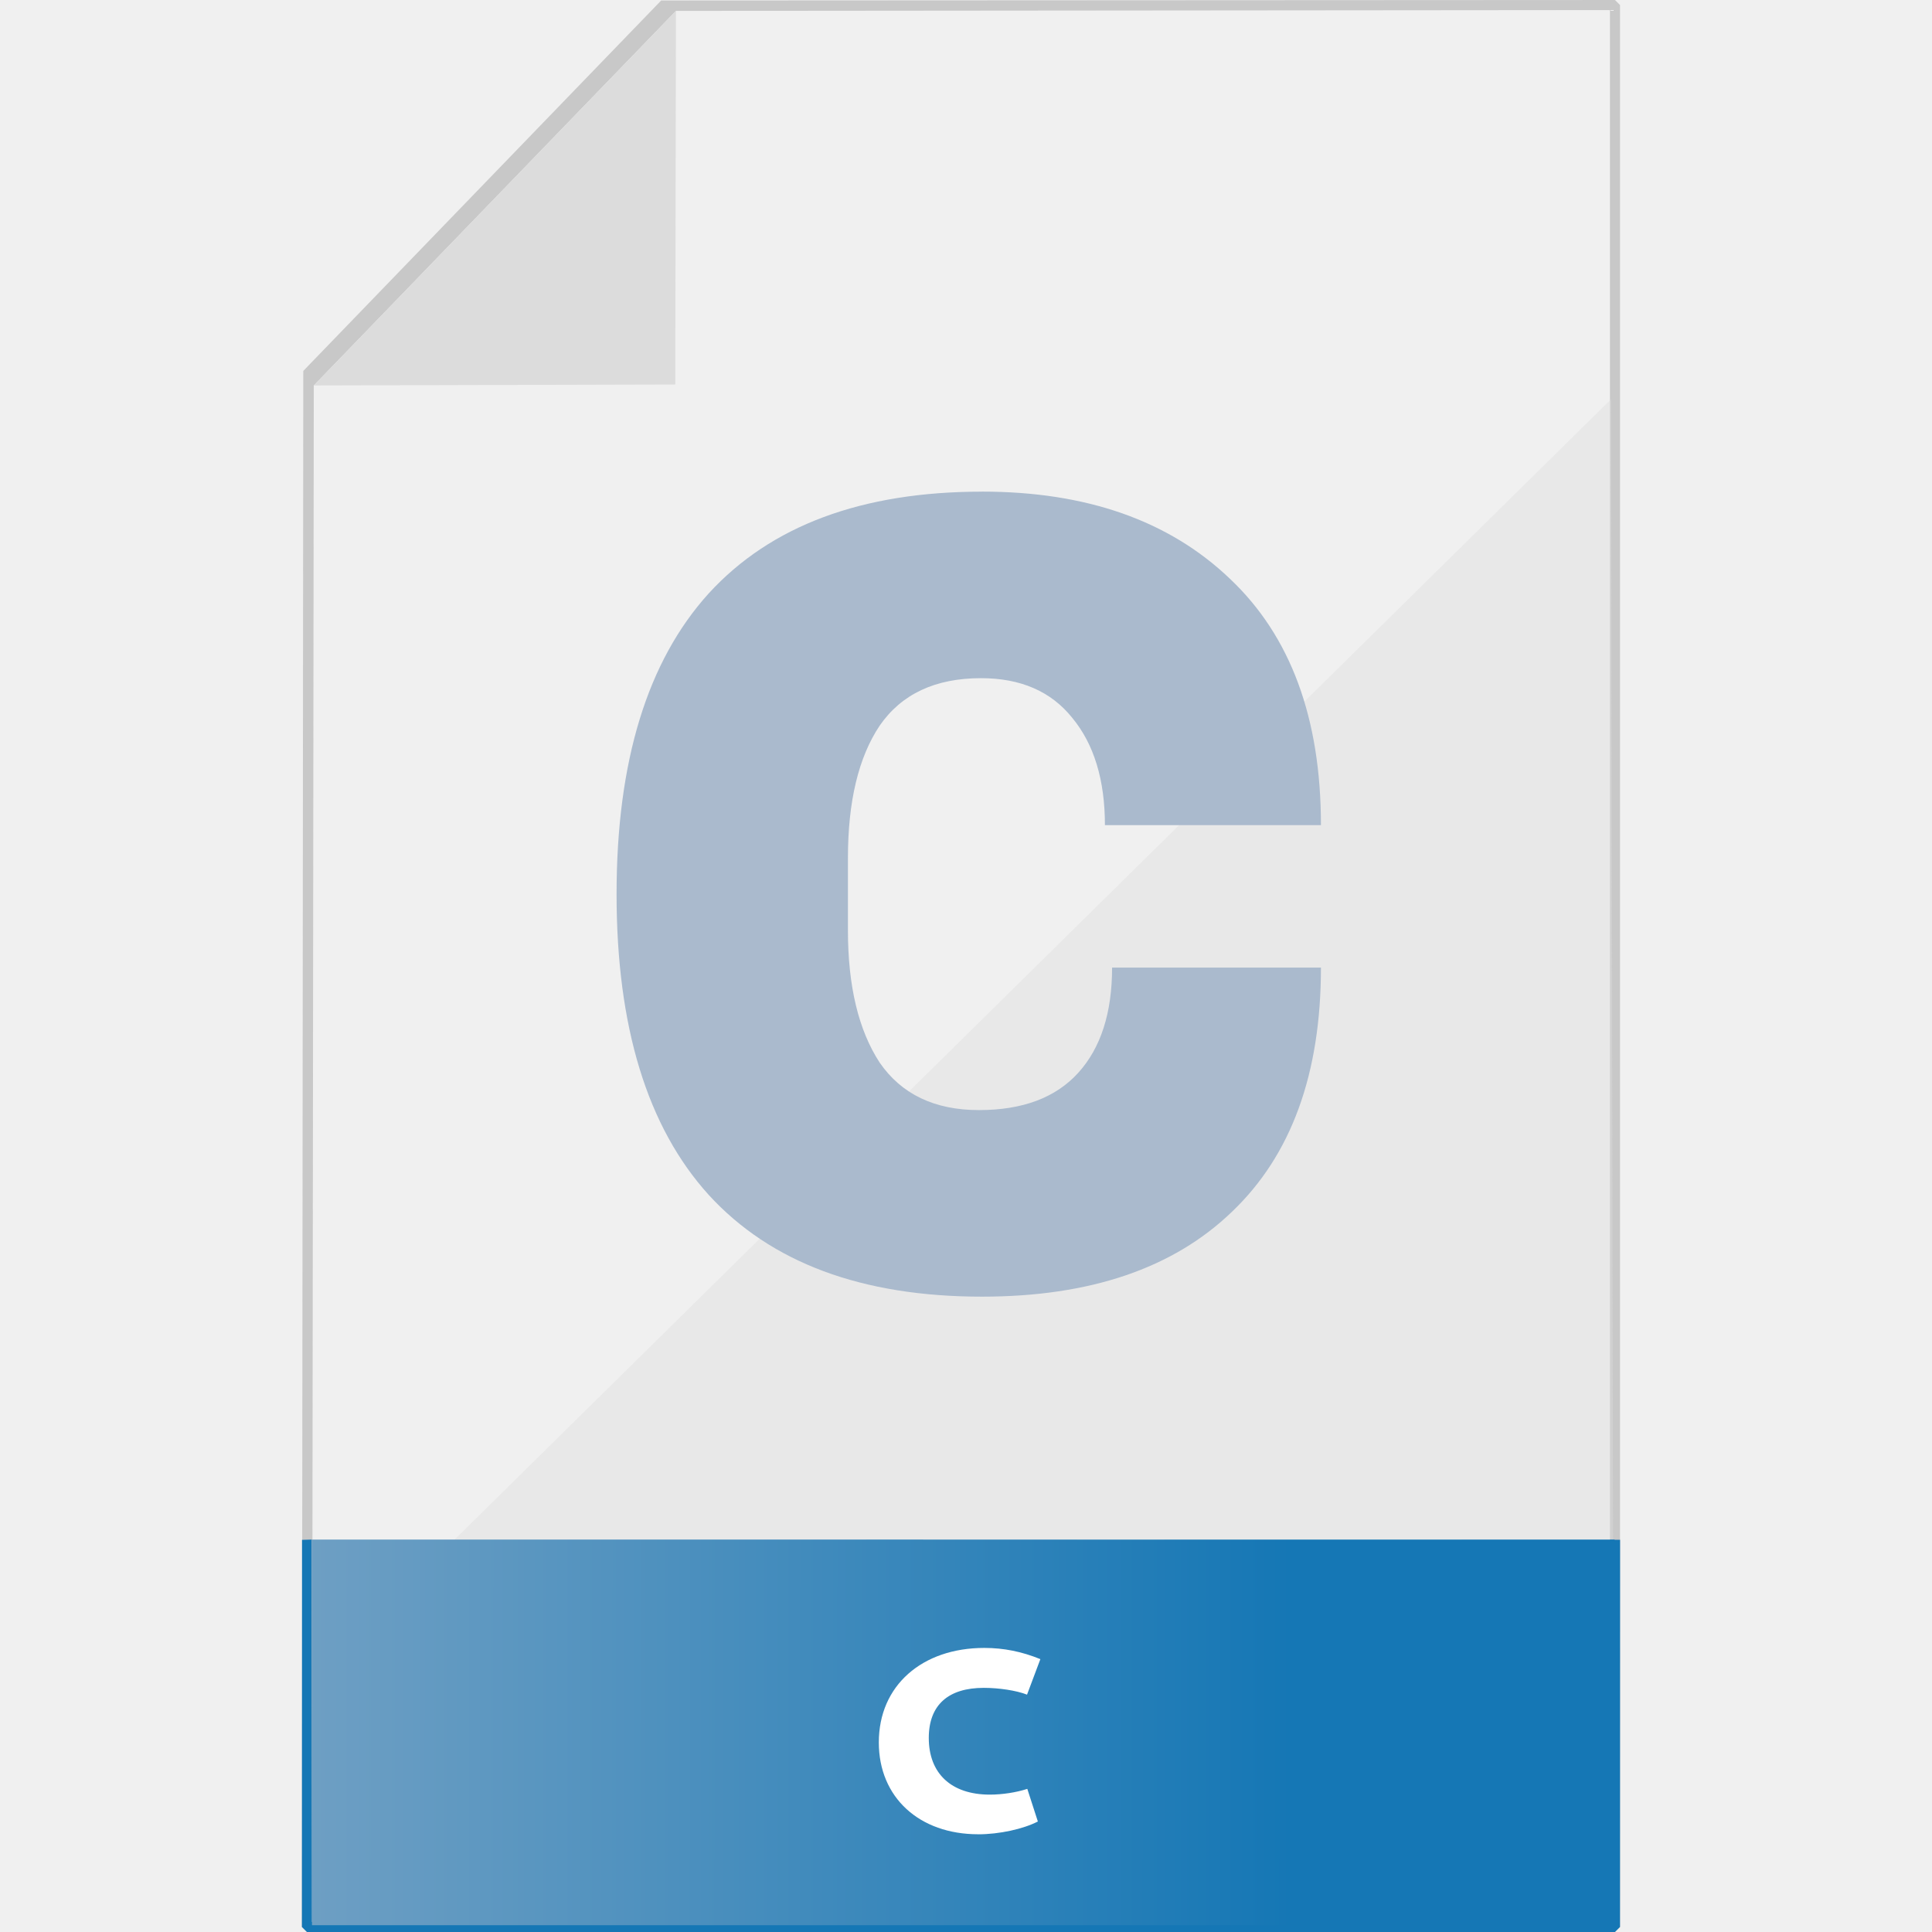
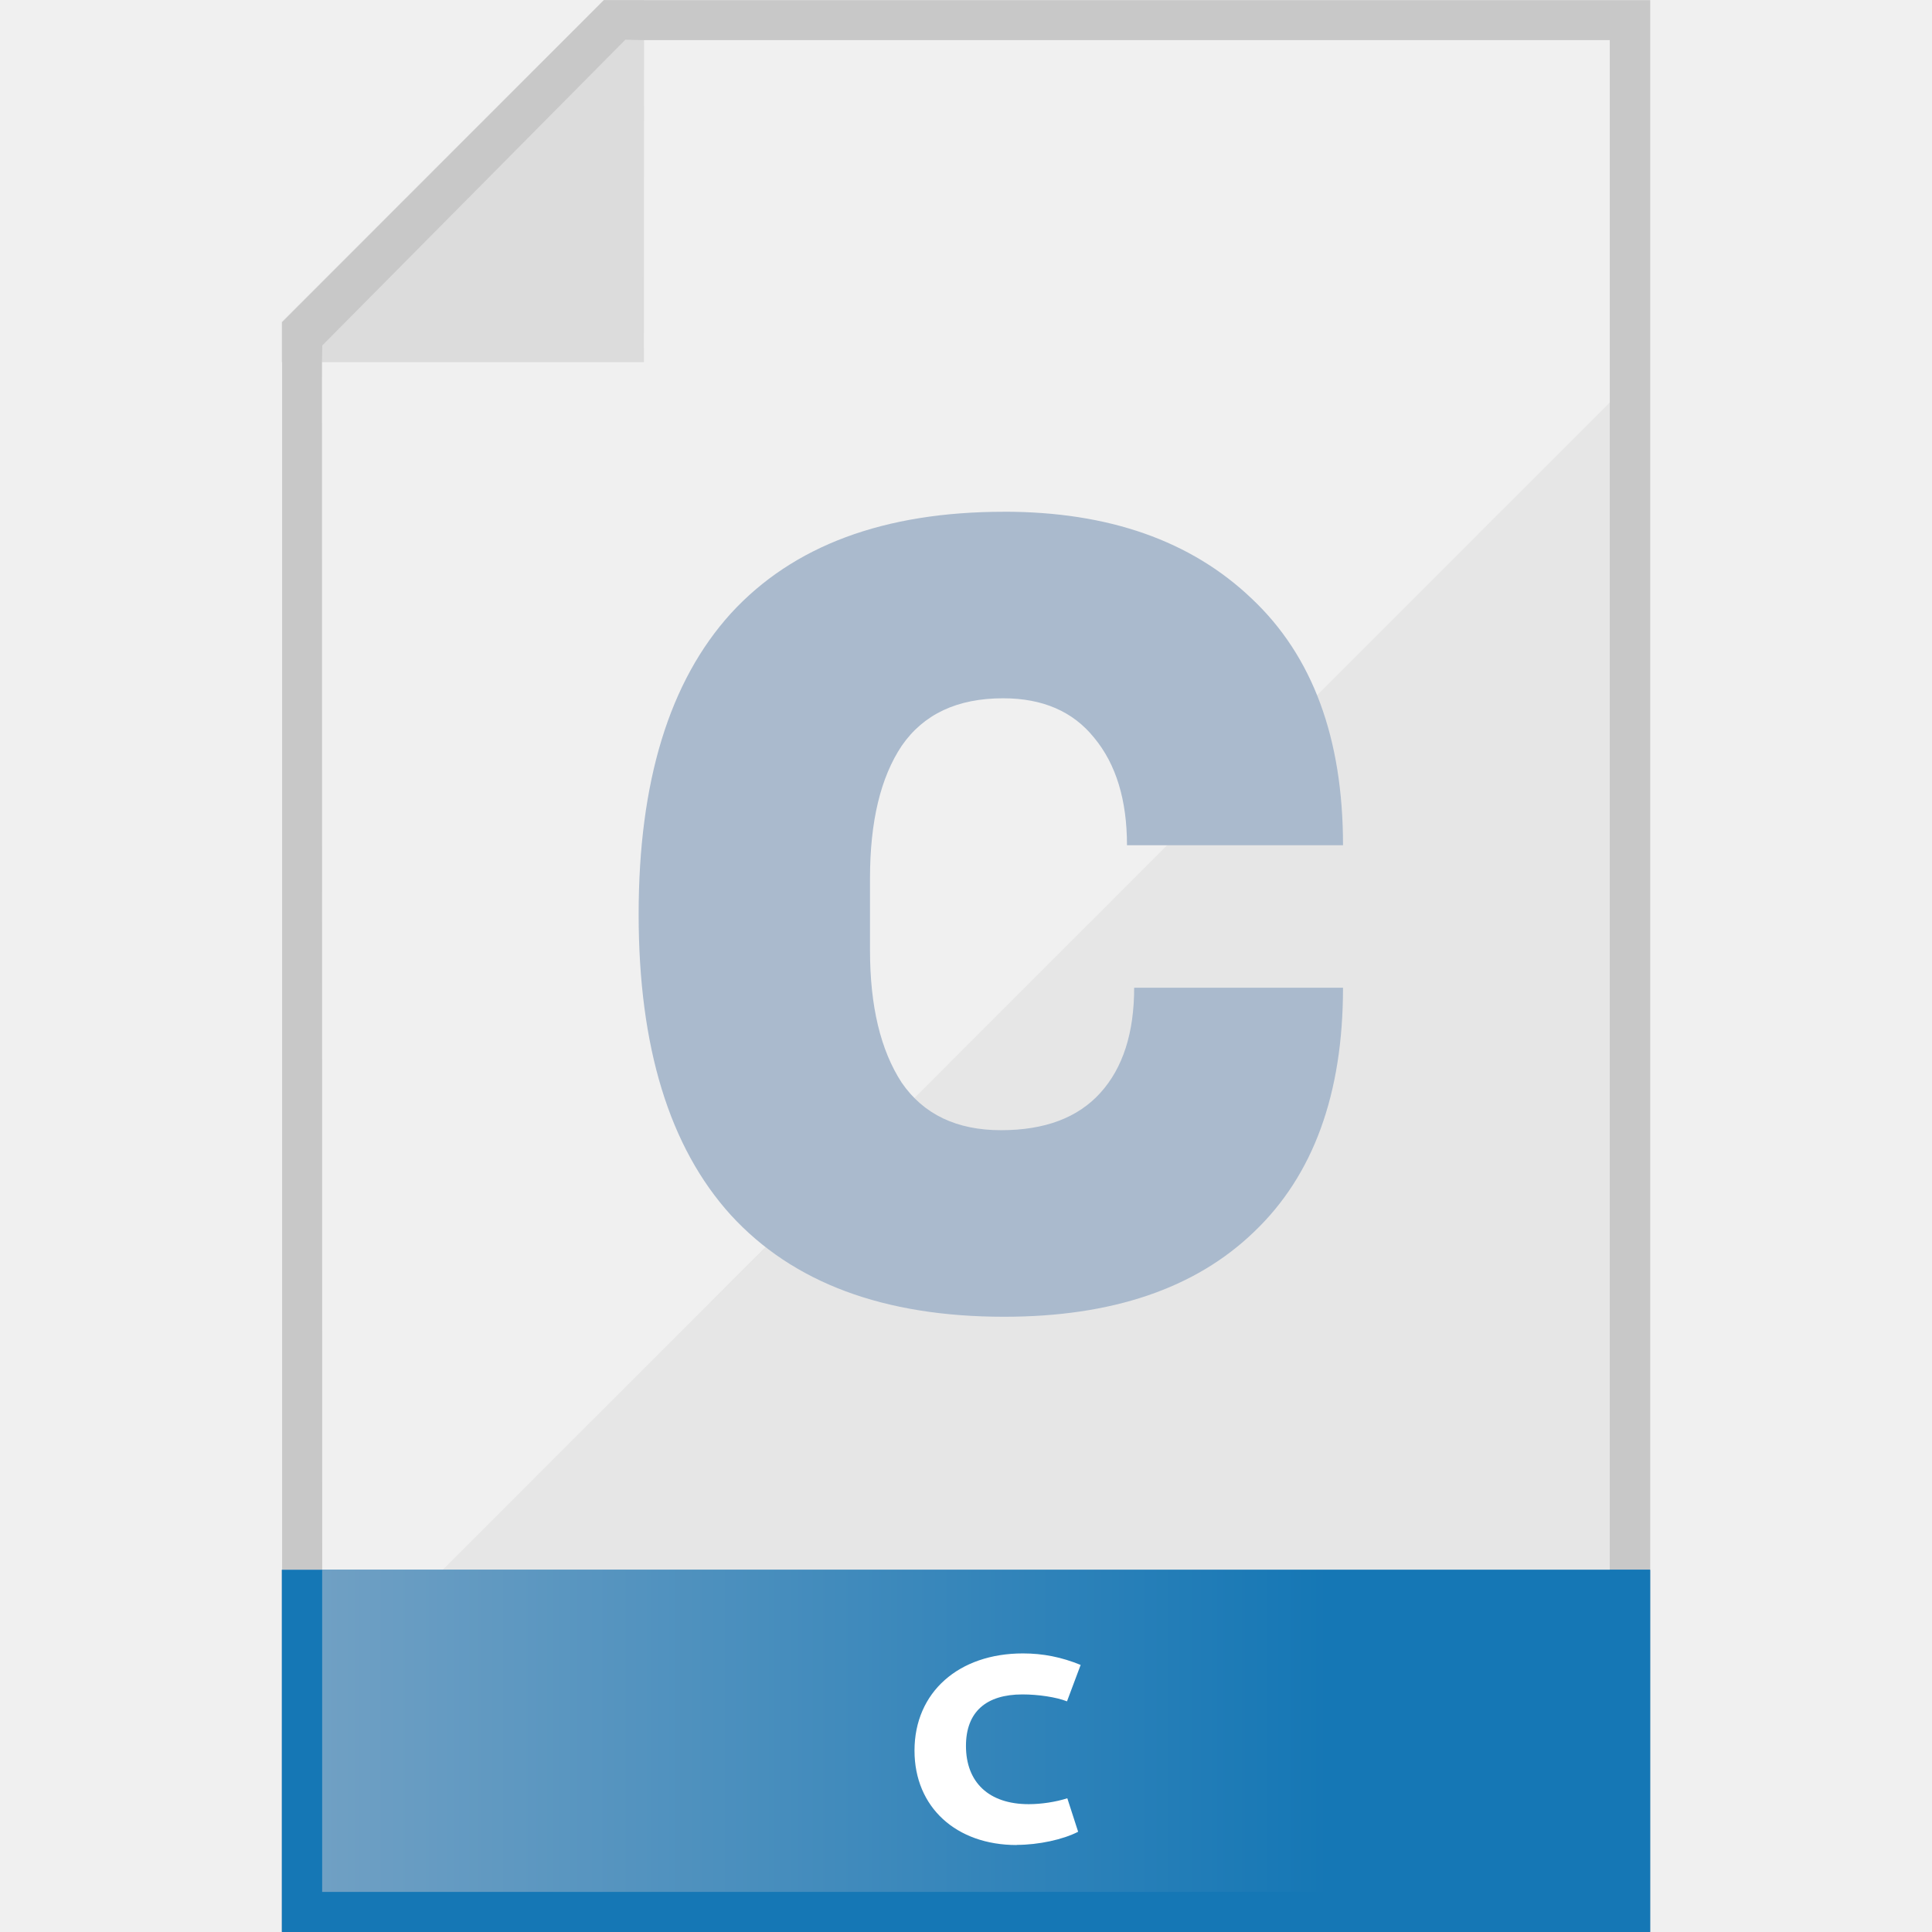
- <svg xmlns="http://www.w3.org/2000/svg" xmlns:xlink="http://www.w3.org/1999/xlink" width="192" height="192" viewBox="0 0 50.8 50.8" version="1.1" id="svg1420">
-   <defs id="defs1414">
-     <linearGradient id="linearGradient967">
-       <stop style="stop-color:#aabacd;stop-opacity:1" offset="0" id="stop963" />
-       <stop style="stop-color:#1577b5;stop-opacity:1" offset="1" id="stop965" />
+ <svg xmlns="http://www.w3.org/2000/svg" xmlns:xlink="http://www.w3.org/1999/xlink" width="48" height="48" viewBox="0 0 12.7 12.7" version="1.1" id="svg8">
+   <defs id="defs2">
+     <linearGradient id="linearGradient919">
+       <stop style="stop-color:#aabacd;stop-opacity:1" offset="0" id="stop915" />
+       <stop style="stop-color:#1577b5;stop-opacity:1" offset="1" id="stop917" />
    </linearGradient>
-     <linearGradient id="linearGradient2207">
-       <stop style="stop-color:#f24f47;stop-opacity:1" offset="0" id="stop2203" />
-       <stop style="stop-color:#dd2e25;stop-opacity:1" offset="1" id="stop2205" />
-     </linearGradient>
-     <linearGradient xlink:href="#linearGradient2207" id="linearGradient2209" x1="-7.884" y1="29.337" x2="26.257" y2="29.337" gradientUnits="userSpaceOnUse" />
-     <linearGradient xlink:href="#linearGradient2207" id="linearGradient2216" gradientUnits="userSpaceOnUse" x1="0.814" y1="28.632" x2="22.984" y2="28.021" gradientTransform="matrix(1.003558,0,0,1.008444,-0.01857073,-0.2052796)" />
-     <linearGradient xlink:href="#linearGradient2207" id="linearGradient2276" gradientUnits="userSpaceOnUse" gradientTransform="matrix(1.003499,0,0,1.008355,20.34638,18.33469)" x1="0.814" y1="28.632" x2="17.795" y2="28.647" />
-     <linearGradient xlink:href="#linearGradient967" id="linearGradient2590" gradientUnits="userSpaceOnUse" gradientTransform="matrix(1.003499,0,0,1.008355,20.34638,18.33469)" x1="-25.325" y1="28.639" x2="17.795" y2="28.647" />
+     <linearGradient xlink:href="#linearGradient919" id="linearGradient921" x1="-1.986" y1="10.98" x2="8.864" y2="10.98" gradientUnits="userSpaceOnUse" gradientTransform="translate(-0.00113736,-4.2278593e-4)" />
  </defs>
  <g id="layer1">
-     <g id="g2588" transform="matrix(0.9999928,0,0,1,-4.240346,-2.365782)" style="stroke-width:1">
-       <g id="g2573" style="stroke-width:1">
-         <path style="color:#000000;font-style:normal;font-variant:normal;font-weight:normal;font-stretch:normal;font-size:medium;line-height:normal;font-family:sans-serif;font-variant-ligatures:normal;font-variant-position:normal;font-variant-caps:normal;font-variant-numeric:normal;font-variant-alternates:normal;font-variant-east-asian:normal;font-feature-settings:normal;font-variation-settings:normal;text-indent:0;text-align:start;text-decoration:none;text-decoration-line:none;text-decoration-style:solid;text-decoration-color:#000000;letter-spacing:normal;word-spacing:normal;text-transform:none;writing-mode:lr-tb;direction:ltr;text-orientation:mixed;dominant-baseline:auto;baseline-shift:baseline;text-anchor:start;white-space:normal;shape-padding:0;shape-margin:0;inline-size:0;clip-rule:nonzero;display:inline;overflow:visible;visibility:visible;isolation:auto;mix-blend-mode:normal;color-interpolation:sRGB;color-interpolation-filters:linearRGB;solid-color:#000000;solid-opacity:1;vector-effect:none;fill:#f0f0f0;fill-opacity:1;fill-rule:nonzero;stroke:none;stroke-width:0.265;stroke-linecap:round;stroke-linejoin:bevel;stroke-miterlimit:4;stroke-dasharray:none;stroke-dashoffset:0;stroke-opacity:1;color-rendering:auto;image-rendering:auto;shape-rendering:auto;text-rendering:auto;enable-background:accumulate;stop-color:#000000" d="m 21.625,2.379 v 0 L 46.573,2.366 V 52.902 H 12.178 l 0.038,-40.784 z" id="path2085" />
-         <path style="color:#000000;font-style:normal;font-variant:normal;font-weight:normal;font-stretch:normal;font-size:medium;line-height:normal;font-family:sans-serif;font-variant-ligatures:normal;font-variant-position:normal;font-variant-caps:normal;font-variant-numeric:normal;font-variant-alternates:normal;font-variant-east-asian:normal;font-feature-settings:normal;font-variation-settings:normal;text-indent:0;text-align:start;text-decoration:none;text-decoration-line:none;text-decoration-style:solid;text-decoration-color:#000000;letter-spacing:normal;word-spacing:normal;text-transform:none;writing-mode:lr-tb;direction:ltr;text-orientation:mixed;dominant-baseline:auto;baseline-shift:baseline;text-anchor:start;white-space:normal;shape-padding:0;shape-margin:0;inline-size:0;clip-rule:nonzero;display:inline;overflow:visible;visibility:visible;isolation:auto;mix-blend-mode:normal;color-interpolation:sRGB;color-interpolation-filters:linearRGB;solid-color:#000000;solid-opacity:1;vector-effect:none;fill:#c7c7c7;fill-opacity:0.969;fill-rule:nonzero;stroke:none;stroke-width:1;stroke-linecap:round;stroke-linejoin:bevel;stroke-miterlimit:4;stroke-dasharray:none;stroke-dashoffset:0;stroke-opacity:1;color-rendering:auto;image-rendering:auto;shape-rendering:auto;text-rendering:auto;enable-background:accumulate;stop-color:#000000" d="m 21.625,2.379 -9.41,9.74 v 0 l -0.037,40.917 0.132,0.131 H 46.705 L 46.838,53.035 V 2.499 L 46.705,2.366 Z m 0.388,0.273 v 0 L 46.573,2.63 V 52.902 H 12.444 l 0.047,-40.401 z" id="path2087" />
-         <g id="path2145" style="opacity:1;stroke-width:1" transform="translate(-0.3340042,-0.6357305)">
-           <path style="color:#000000;font-style:normal;font-variant:normal;font-weight:normal;font-stretch:normal;font-size:medium;line-height:normal;font-family:sans-serif;font-variant-ligatures:normal;font-variant-position:normal;font-variant-caps:normal;font-variant-numeric:normal;font-variant-alternates:normal;font-variant-east-asian:normal;font-feature-settings:normal;font-variation-settings:normal;text-indent:0;text-align:start;text-decoration:none;text-decoration-line:none;text-decoration-style:solid;text-decoration-color:#000000;letter-spacing:normal;word-spacing:normal;text-transform:none;writing-mode:lr-tb;direction:ltr;text-orientation:mixed;dominant-baseline:auto;baseline-shift:baseline;text-anchor:start;white-space:normal;shape-padding:0;shape-margin:0;inline-size:0;clip-rule:nonzero;display:inline;overflow:visible;visibility:visible;isolation:auto;mix-blend-mode:normal;color-interpolation:sRGB;color-interpolation-filters:linearRGB;solid-color:#000000;solid-opacity:1;vector-effect:none;fill:#dcdcdc;fill-opacity:1;fill-rule:nonzero;stroke:none;stroke-width:0.265;stroke-linecap:round;stroke-linejoin:bevel;stroke-miterlimit:4;stroke-dasharray:none;stroke-dashoffset:0;stroke-opacity:0.969;color-rendering:auto;image-rendering:auto;shape-rendering:auto;text-rendering:auto;enable-background:accumulate;stop-color:#000000;stop-opacity:1" d="m 22.33,13.112 -9.505,0.025 9.523,-9.849 z" id="path2150" />
+     <g id="g913" transform="matrix(0.9997433,0,0,0.9999257,4.7540213e-4,0)" style="stroke-width:1">
+       <g id="g883" transform="matrix(0.9999277,0,0,1,0.2646977,0)" style="stroke-width:1">
+         <g id="g875" style="stroke-width:1">
+           <g id="rect837" style="opacity:1;stroke-width:1">
+             <path style="color:#000000;font-style:normal;font-variant:normal;font-weight:normal;font-stretch:normal;font-size:medium;line-height:normal;font-family:sans-serif;font-variant-ligatures:normal;font-variant-position:normal;font-variant-caps:normal;font-variant-numeric:normal;font-variant-alternates:normal;font-variant-east-asian:normal;font-feature-settings:normal;font-variation-settings:normal;text-indent:0;text-align:start;text-decoration:none;text-decoration-line:none;text-decoration-style:solid;text-decoration-color:#000000;letter-spacing:normal;word-spacing:normal;text-transform:none;writing-mode:lr-tb;direction:ltr;text-orientation:mixed;dominant-baseline:auto;baseline-shift:baseline;text-anchor:start;white-space:normal;shape-padding:0;shape-margin:0;inline-size:0;clip-rule:nonzero;display:inline;overflow:visible;visibility:visible;isolation:auto;mix-blend-mode:normal;color-interpolation:sRGB;color-interpolation-filters:linearRGB;solid-color:#000000;solid-opacity:1;vector-effect:none;fill:#f0f0f0;fill-opacity:1;fill-rule:nonzero;stroke:none;stroke-width:0.265;stroke-linecap:round;stroke-linejoin:miter;stroke-miterlimit:4;stroke-dasharray:none;stroke-dashoffset:0;stroke-opacity:1;color-rendering:auto;image-rendering:auto;shape-rendering:auto;text-rendering:auto;enable-background:accumulate;stop-color:#000000;stop-opacity:1" d="m 3.969,0 h 4.829e-4 6.614 V 12.7 H 1.587 V 2.381 Z" id="path849" />
+           </g>
+           <path id="path843" style="fill:#dcdcdc;fill-opacity:1;stroke:none;stroke-width:0.053;stroke-linecap:round;stroke-linejoin:miter;stroke-miterlimit:4;stroke-dasharray:none" d="m 3.969,2.381 -2.382,7.92e-5 V 2.117 L 3.705,0 h 0.265 z" />
+           <path id="path853" style="opacity:0.5;fill:#dcdcdc;fill-opacity:1;stroke:none;stroke-width:0.053;stroke-linecap:round;stroke-linejoin:miter;stroke-miterlimit:4;stroke-dasharray:none" d="M 10.585,12.701 H 1.588 V 11.378 L 10.585,2.381 Z" />
+           <path style="color:#000000;font-style:normal;font-variant:normal;font-weight:normal;font-stretch:normal;font-size:medium;line-height:normal;font-family:sans-serif;font-variant-ligatures:normal;font-variant-position:normal;font-variant-caps:normal;font-variant-numeric:normal;font-variant-alternates:normal;font-variant-east-asian:normal;font-feature-settings:normal;font-variation-settings:normal;text-indent:0;text-align:start;text-decoration:none;text-decoration-line:none;text-decoration-style:solid;text-decoration-color:#000000;letter-spacing:normal;word-spacing:normal;text-transform:none;writing-mode:lr-tb;direction:ltr;text-orientation:mixed;dominant-baseline:auto;baseline-shift:baseline;text-anchor:start;white-space:normal;shape-padding:0;shape-margin:0;inline-size:0;clip-rule:nonzero;display:inline;overflow:visible;visibility:visible;isolation:auto;mix-blend-mode:normal;color-interpolation:sRGB;color-interpolation-filters:linearRGB;solid-color:#000000;solid-opacity:1;vector-effect:none;fill:#c8c8c8;fill-opacity:1;fill-rule:nonzero;stroke:none;stroke-width:1;stroke-linecap:round;stroke-linejoin:miter;stroke-miterlimit:4;stroke-dasharray:none;stroke-dashoffset:0;stroke-opacity:1;color-rendering:auto;image-rendering:auto;shape-rendering:auto;text-rendering:auto;enable-background:accumulate;stop-color:#000000" d="M 3.706,9.2227376e-4 1.59,2.118 v 0 L 1.59,12.7 H 10.586 V 9.2227376e-4 Z M 3.847,0.261 l 0.122,0.003 6.351,-8.81e-6 V 12.436 H 1.854 l -0.002,-10.055 0.002,-0.11 z" id="path851" />
        </g>
      </g>
-       <path id="path2246" style="opacity:0.4;fill:#dcdcdc;fill-opacity:1;stroke:none;stroke-width:1.058;stroke-linecap:round;stroke-linejoin:bevel;stroke-miterlimit:4;stroke-dasharray:none;stroke-opacity:0.969" d="M 46.655,42.849 16.008,43.03 46.6,12.864 Z" />
-       <g id="g2490" style="stroke-width:1">
-         <g id="rect2154" style="opacity:1;stroke-width:1;stroke-miterlimit:4;stroke-dasharray:none" transform="matrix(0.999941,0,0,0.9999113,20.32544,18.53992)">
-           <path style="color:#000000;font-style:normal;font-variant:normal;font-weight:normal;font-stretch:normal;font-size:medium;line-height:normal;font-family:sans-serif;font-variant-ligatures:normal;font-variant-position:normal;font-variant-caps:normal;font-variant-numeric:normal;font-variant-alternates:normal;font-variant-east-asian:normal;font-feature-settings:normal;font-variation-settings:normal;text-indent:0;text-align:start;text-decoration:none;text-decoration-line:none;text-decoration-style:solid;text-decoration-color:#000000;letter-spacing:normal;word-spacing:normal;text-transform:none;writing-mode:lr-tb;direction:ltr;text-orientation:mixed;dominant-baseline:auto;baseline-shift:baseline;text-anchor:start;white-space:normal;shape-padding:0;shape-margin:0;inline-size:0;clip-rule:nonzero;display:inline;overflow:visible;visibility:visible;isolation:auto;mix-blend-mode:normal;color-interpolation:sRGB;color-interpolation-filters:linearRGB;solid-color:#000000;solid-opacity:1;vector-effect:none;fill:#1577b5;fill-opacity:1;fill-rule:nonzero;stroke:none;stroke-width:1;stroke-linecap:round;stroke-linejoin:bevel;stroke-miterlimit:4;stroke-dasharray:none;stroke-dashoffset:0;stroke-opacity:1;color-rendering:auto;image-rendering:auto;shape-rendering:auto;text-rendering:auto;enable-background:accumulate;stop-color:#000000" d="m -7.891,24.309 -0.253,0.008 -0.003,10.179 0.133,0.133 H 26.38 l 0.133,-0.133 0.002,-10.181 v 0 z m 0,0 34.14,0.002 -6.58e-4,10.054 H -7.882 Z" id="path2161" />
-         </g>
-         <path style="color:#000000;font-style:normal;font-variant:normal;font-weight:normal;font-stretch:normal;font-size:medium;line-height:normal;font-family:sans-serif;font-variant-ligatures:normal;font-variant-position:normal;font-variant-caps:normal;font-variant-numeric:normal;font-variant-alternates:normal;font-variant-east-asian:normal;font-feature-settings:normal;font-variation-settings:normal;text-indent:0;text-align:start;text-decoration:none;text-decoration-line:none;text-decoration-style:solid;text-decoration-color:#000000;letter-spacing:normal;word-spacing:normal;text-transform:none;writing-mode:lr-tb;direction:ltr;text-orientation:mixed;dominant-baseline:auto;baseline-shift:baseline;text-anchor:start;white-space:normal;shape-padding:0;shape-margin:0;inline-size:0;clip-rule:nonzero;display:inline;overflow:visible;visibility:visible;isolation:auto;mix-blend-mode:normal;color-interpolation:sRGB;color-interpolation-filters:linearRGB;solid-color:#000000;solid-opacity:1;vector-effect:none;fill:url(#linearGradient2590);fill-opacity:1;fill-rule:nonzero;stroke:none;stroke-width:1;stroke-linecap:round;stroke-linejoin:bevel;stroke-miterlimit:4;stroke-dasharray:none;stroke-dashoffset:0;stroke-opacity:1;color-rendering:auto;image-rendering:auto;shape-rendering:auto;text-rendering:auto;enable-background:accumulate;stop-color:#000000" d="m 12.435,42.847 34.26,0.002 -6.6e-4,10.138 H 12.444 Z" id="path2159" />
-       </g>
-       <g aria-label="C" transform="scale(0.9515931,1.050869)" id="text853" style="font-style:normal;font-weight:normal;font-size:11.787px;line-height:1.25;font-family:sans-serif;fill:#aabacd;fill-opacity:1;stroke:none;stroke-width:0.265">
-         <path d="m 31.592,14.552 q 4.328,0 6.846,2.178 2.518,2.15 2.518,6.167 h -5.969 q 0,-1.697 -0.905,-2.687 -0.877,-0.99 -2.518,-0.99 -1.895,0 -2.801,1.188 -0.877,1.188 -0.877,3.31 v 1.811 q 0,2.093 0.877,3.31 0.905,1.188 2.744,1.188 1.811,0 2.744,-0.934 0.934,-0.934 0.934,-2.631 h 5.771 q 0,3.989 -2.461,6.111 -2.433,2.122 -6.903,2.122 -4.979,0 -7.553,-2.546 -2.546,-2.546 -2.546,-7.525 0,-4.979 2.546,-7.525 2.574,-2.546 7.553,-2.546 z" style="font-style:normal;font-variant:normal;font-weight:normal;font-stretch:normal;font-size:28.289px;font-family:'Archivo Black';-inkscape-font-specification:'Archivo Black, ';fill:#aabacd;fill-opacity:1;stroke-width:0.265" id="path969" />
+       <g id="rect862" style="opacity:1;stroke-width:1" transform="translate(-0.1302431,0.3982091)">
+         <path style="color:#000000;font-style:normal;font-variant:normal;font-weight:normal;font-stretch:normal;font-size:medium;line-height:normal;font-family:sans-serif;font-variant-ligatures:normal;font-variant-position:normal;font-variant-caps:normal;font-variant-numeric:normal;font-variant-alternates:normal;font-variant-east-asian:normal;font-feature-settings:normal;font-variation-settings:normal;text-indent:0;text-align:start;text-decoration:none;text-decoration-line:none;text-decoration-style:solid;text-decoration-color:#000000;letter-spacing:normal;word-spacing:normal;text-transform:none;writing-mode:lr-tb;direction:ltr;text-orientation:mixed;dominant-baseline:auto;baseline-shift:baseline;text-anchor:start;white-space:normal;shape-padding:0;shape-margin:0;inline-size:0;clip-rule:nonzero;display:inline;overflow:visible;visibility:visible;isolation:auto;mix-blend-mode:normal;color-interpolation:sRGB;color-interpolation-filters:linearRGB;solid-color:#000000;solid-opacity:1;vector-effect:none;fill:url(#linearGradient921);fill-opacity:1;fill-rule:nonzero;stroke:none;stroke-width:0.265;stroke-linecap:round;stroke-linejoin:miter;stroke-miterlimit:4;stroke-dasharray:none;stroke-dashoffset:0;stroke-opacity:1;color-rendering:auto;image-rendering:auto;shape-rendering:auto;text-rendering:auto;enable-background:accumulate;stop-color:#000000;stop-opacity:1" d="m 1.982,9.921 h 8.997 l -1.3e-4,2.38 -8.997,0.001 z" id="path867" />
+         <path style="color:#000000;font-style:normal;font-variant:normal;font-weight:normal;font-stretch:normal;font-size:medium;line-height:normal;font-family:sans-serif;font-variant-ligatures:normal;font-variant-position:normal;font-variant-caps:normal;font-variant-numeric:normal;font-variant-alternates:normal;font-variant-east-asian:normal;font-feature-settings:normal;font-variation-settings:normal;text-indent:0;text-align:start;text-decoration:none;text-decoration-line:none;text-decoration-style:solid;text-decoration-color:#000000;letter-spacing:normal;word-spacing:normal;text-transform:none;writing-mode:lr-tb;direction:ltr;text-orientation:mixed;dominant-baseline:auto;baseline-shift:baseline;text-anchor:start;white-space:normal;shape-padding:0;shape-margin:0;inline-size:0;clip-rule:nonzero;display:inline;overflow:visible;visibility:visible;isolation:auto;mix-blend-mode:normal;color-interpolation:sRGB;color-interpolation-filters:linearRGB;solid-color:#000000;solid-opacity:1;vector-effect:none;fill:#1577b5;fill-opacity:1;fill-rule:nonzero;stroke:none;stroke-width:1;stroke-linecap:round;stroke-linejoin:miter;stroke-miterlimit:4;stroke-dasharray:none;stroke-dashoffset:0;stroke-opacity:1;color-rendering:auto;image-rendering:auto;shape-rendering:auto;text-rendering:auto;enable-background:accumulate;stop-color:#000000;stop-opacity:1" d="m 1.984,9.922 v 0.133 2.248 h 8.996 V 9.922 Z m 0.264,-9.113e-4 h 8.467 l 1.3e-4,2.118 H 2.248 Z" id="path869" />
      </g>
    </g>
-     <g aria-label="C" transform="scale(1.031307,0.9696434)" id="text2959" style="font-style:normal;font-weight:normal;font-size:28.309px;line-height:1.25;font-family:sans-serif;fill:#000000;fill-opacity:1;stroke:none;stroke-width:0.265">
-       <path d="m 24.939,49.741 c 0.538,0 1.147,-0.142 1.522,-0.347 l -0.269,-0.885 c -0.283,0.099 -0.644,0.156 -0.955,0.156 -0.991,0 -1.557,-0.58 -1.557,-1.536 0,-0.899 0.502,-1.359 1.401,-1.359 0.389,0 0.835,0.071 1.104,0.184 l 0.34,-0.963 c -0.474,-0.205 -0.934,-0.304 -1.43,-0.304 -1.585,0 -2.689,1.019 -2.689,2.562 0,1.493 1.033,2.491 2.534,2.491 z" style="font-style:normal;font-variant:normal;font-weight:800;font-stretch:normal;font-size:7.077px;font-family:Cantarell;-inkscape-font-specification:'Cantarell Ultra-Bold';fill:#ffffff;stroke-width:0.265" id="path889" />
+     <g aria-label="C" transform="scale(1.031307,0.9696434)" id="text2959" style="font-style:normal;font-weight:normal;font-size:7.278px;line-height:1.25;font-family:sans-serif;fill:#000000;fill-opacity:1;stroke:none;stroke-width:0.265">
+       <path d="m 6.481,12.507 c 0.138,0 0.295,-0.036 0.391,-0.089 l -0.069,-0.227 c -0.073,0.025 -0.166,0.04 -0.246,0.04 -0.255,0 -0.4,-0.149 -0.4,-0.395 0,-0.231 0.129,-0.349 0.36,-0.349 0.1,0 0.215,0.018 0.284,0.047 l 0.087,-0.247 c -0.122,-0.053 -0.24,-0.078 -0.368,-0.078 -0.408,0 -0.691,0.262 -0.691,0.659 0,0.384 0.266,0.64 0.651,0.64 z" style="font-style:normal;font-variant:normal;font-weight:800;font-stretch:normal;font-size:1.82px;font-family:Cantarell;-inkscape-font-specification:'Cantarell Ultra-Bold';fill:#ffffff;stroke-width:0.265" id="path885" />
+     </g>
+     <g aria-label="C" transform="matrix(0.2378966,0,0,0.2627173,-0.9150013,-0.4592549)" id="text853" style="font-style:normal;font-weight:normal;font-size:11.787px;line-height:1.25;font-family:sans-serif;fill:#aabacd;fill-opacity:1;stroke:none;stroke-width:1.058">
+       <path d="m 31.592,14.552 q 4.328,0 6.846,2.178 2.518,2.15 2.518,6.167 h -5.969 q 0,-1.697 -0.905,-2.687 -0.877,-0.99 -2.518,-0.99 -1.895,0 -2.801,1.188 -0.877,1.188 -0.877,3.31 v 1.811 q 0,2.093 0.877,3.31 0.905,1.188 2.744,1.188 1.811,0 2.744,-0.934 0.934,-0.934 0.934,-2.631 h 5.771 q 0,3.989 -2.461,6.111 -2.433,2.122 -6.903,2.122 -4.979,0 -7.553,-2.546 -2.546,-2.546 -2.546,-7.525 0,-4.979 2.546,-7.525 2.574,-2.546 7.553,-2.546 z" style="font-style:normal;font-variant:normal;font-weight:normal;font-stretch:normal;font-size:28.289px;font-family:'Archivo Black';-inkscape-font-specification:'Archivo Black, ';fill:#aabacd;fill-opacity:1;stroke-width:1.058" id="path969" />
    </g>
  </g>
</svg>
